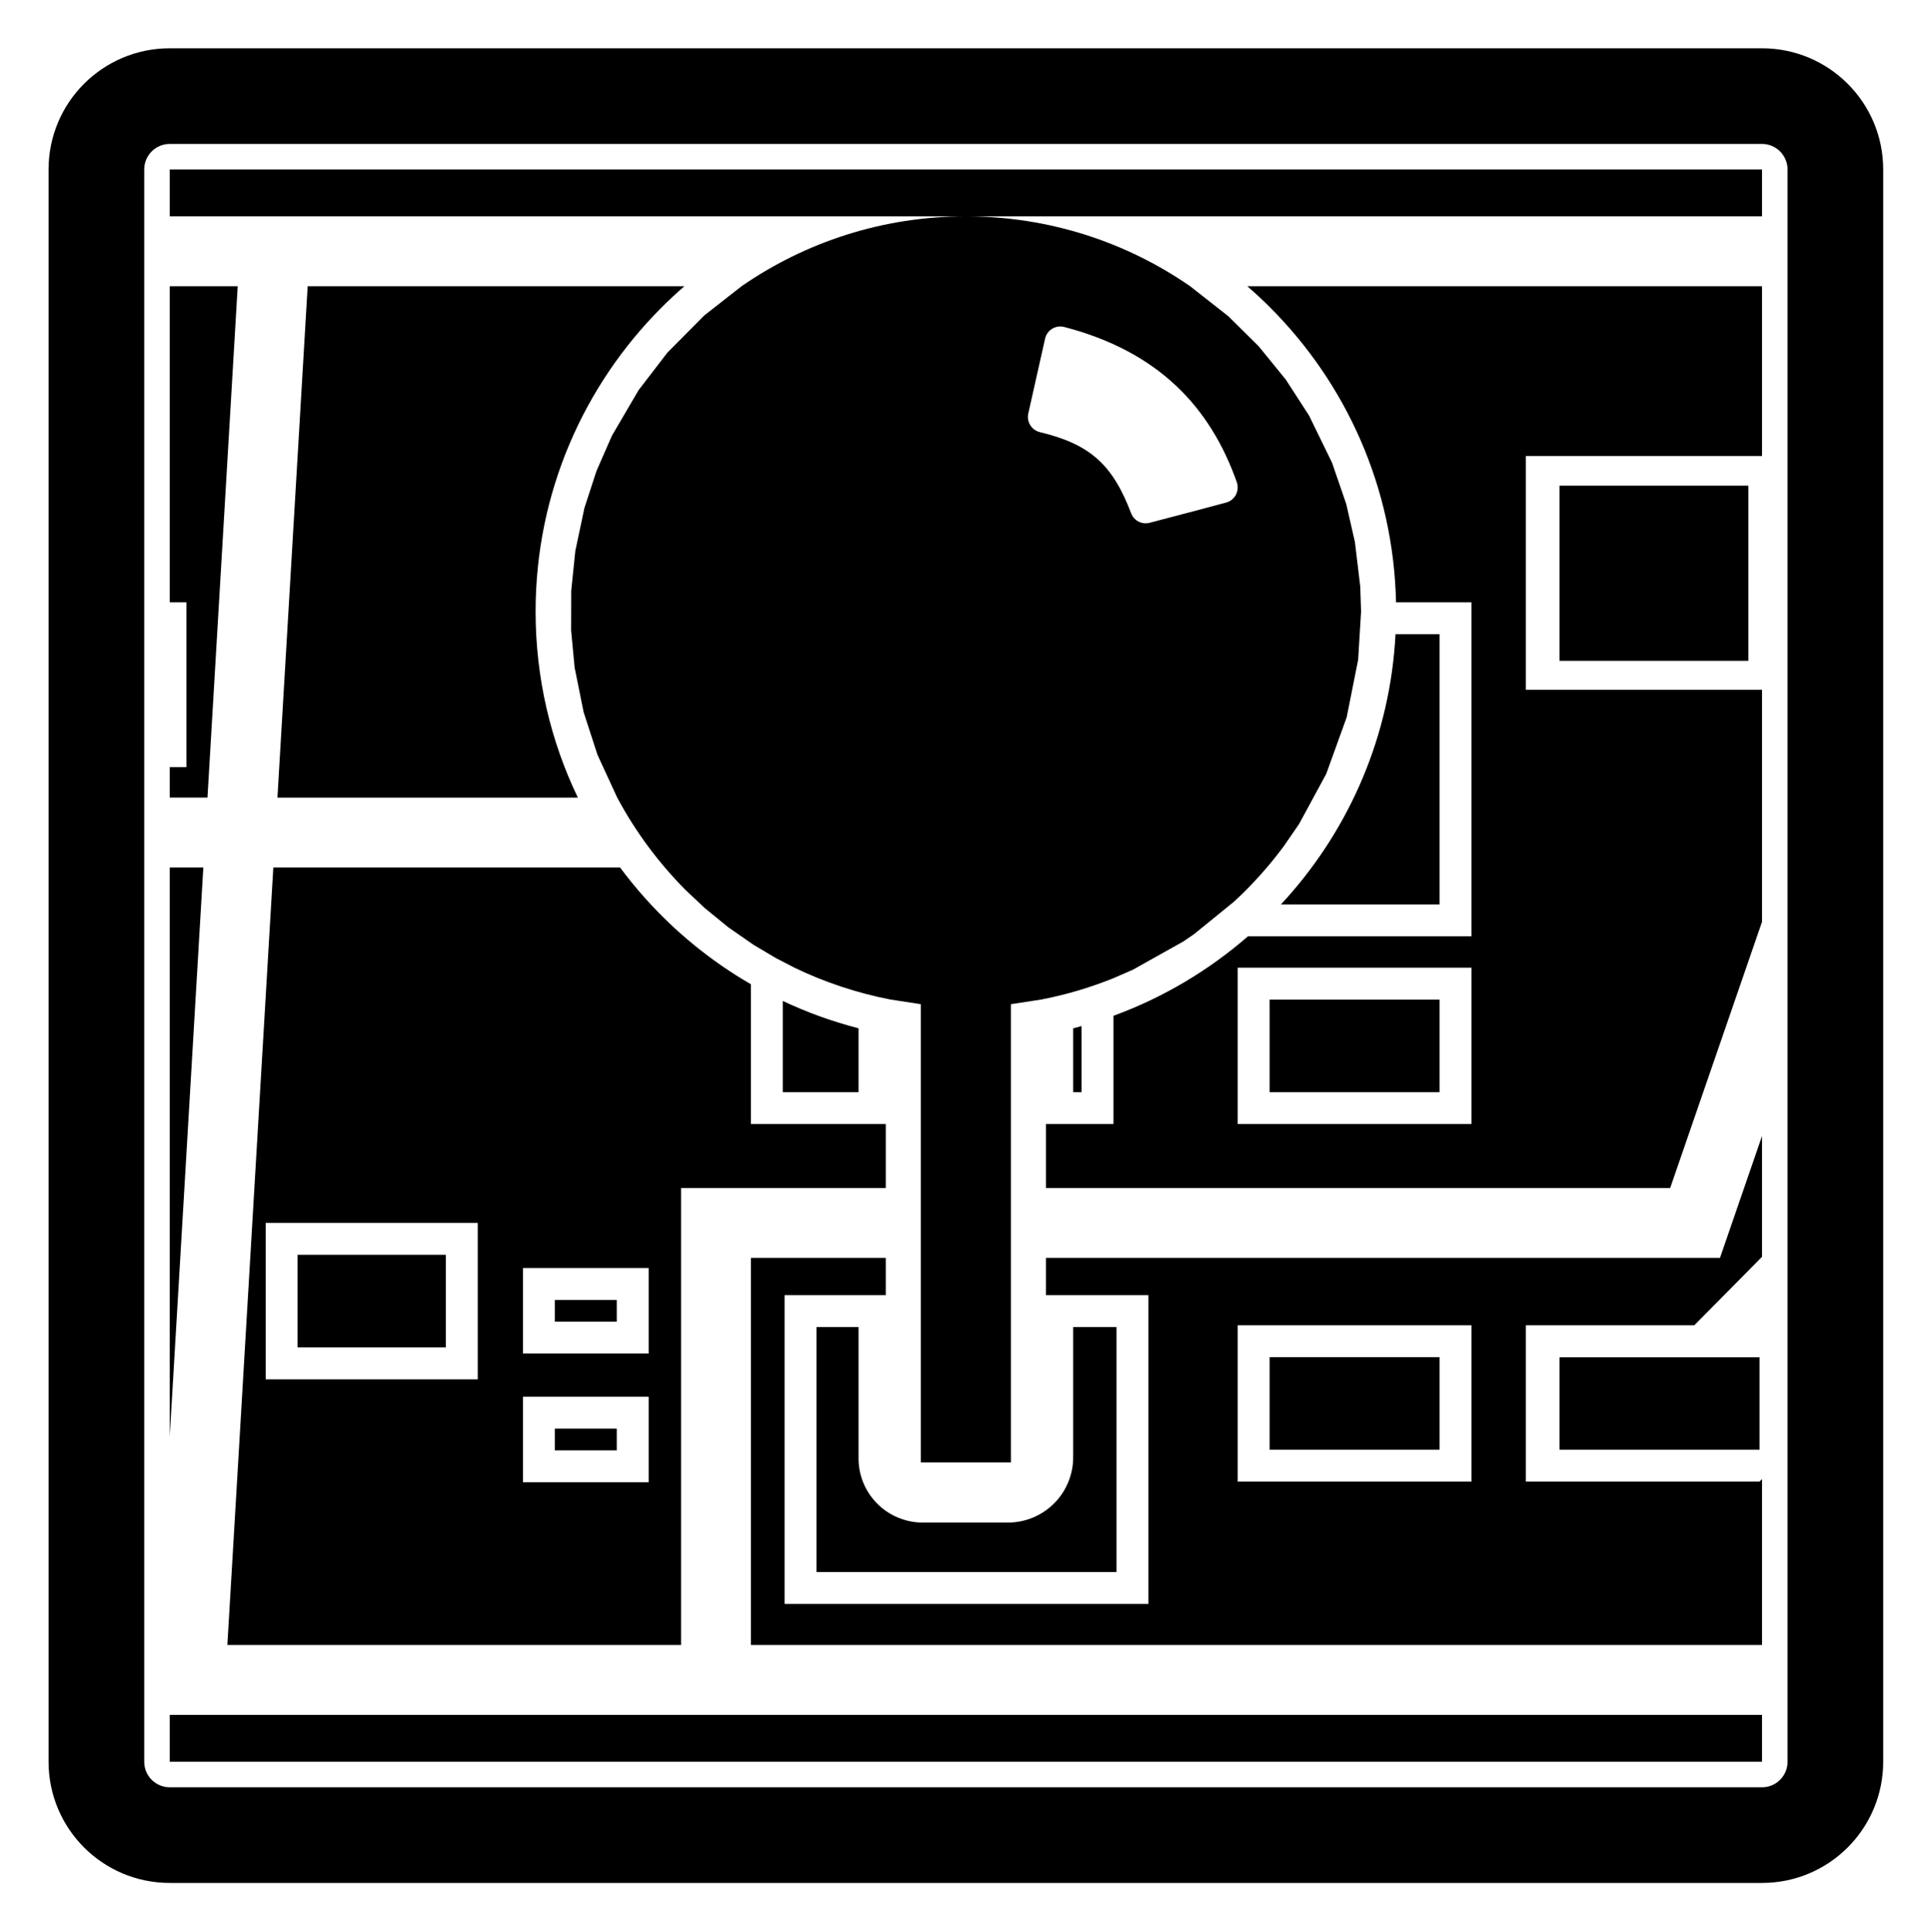
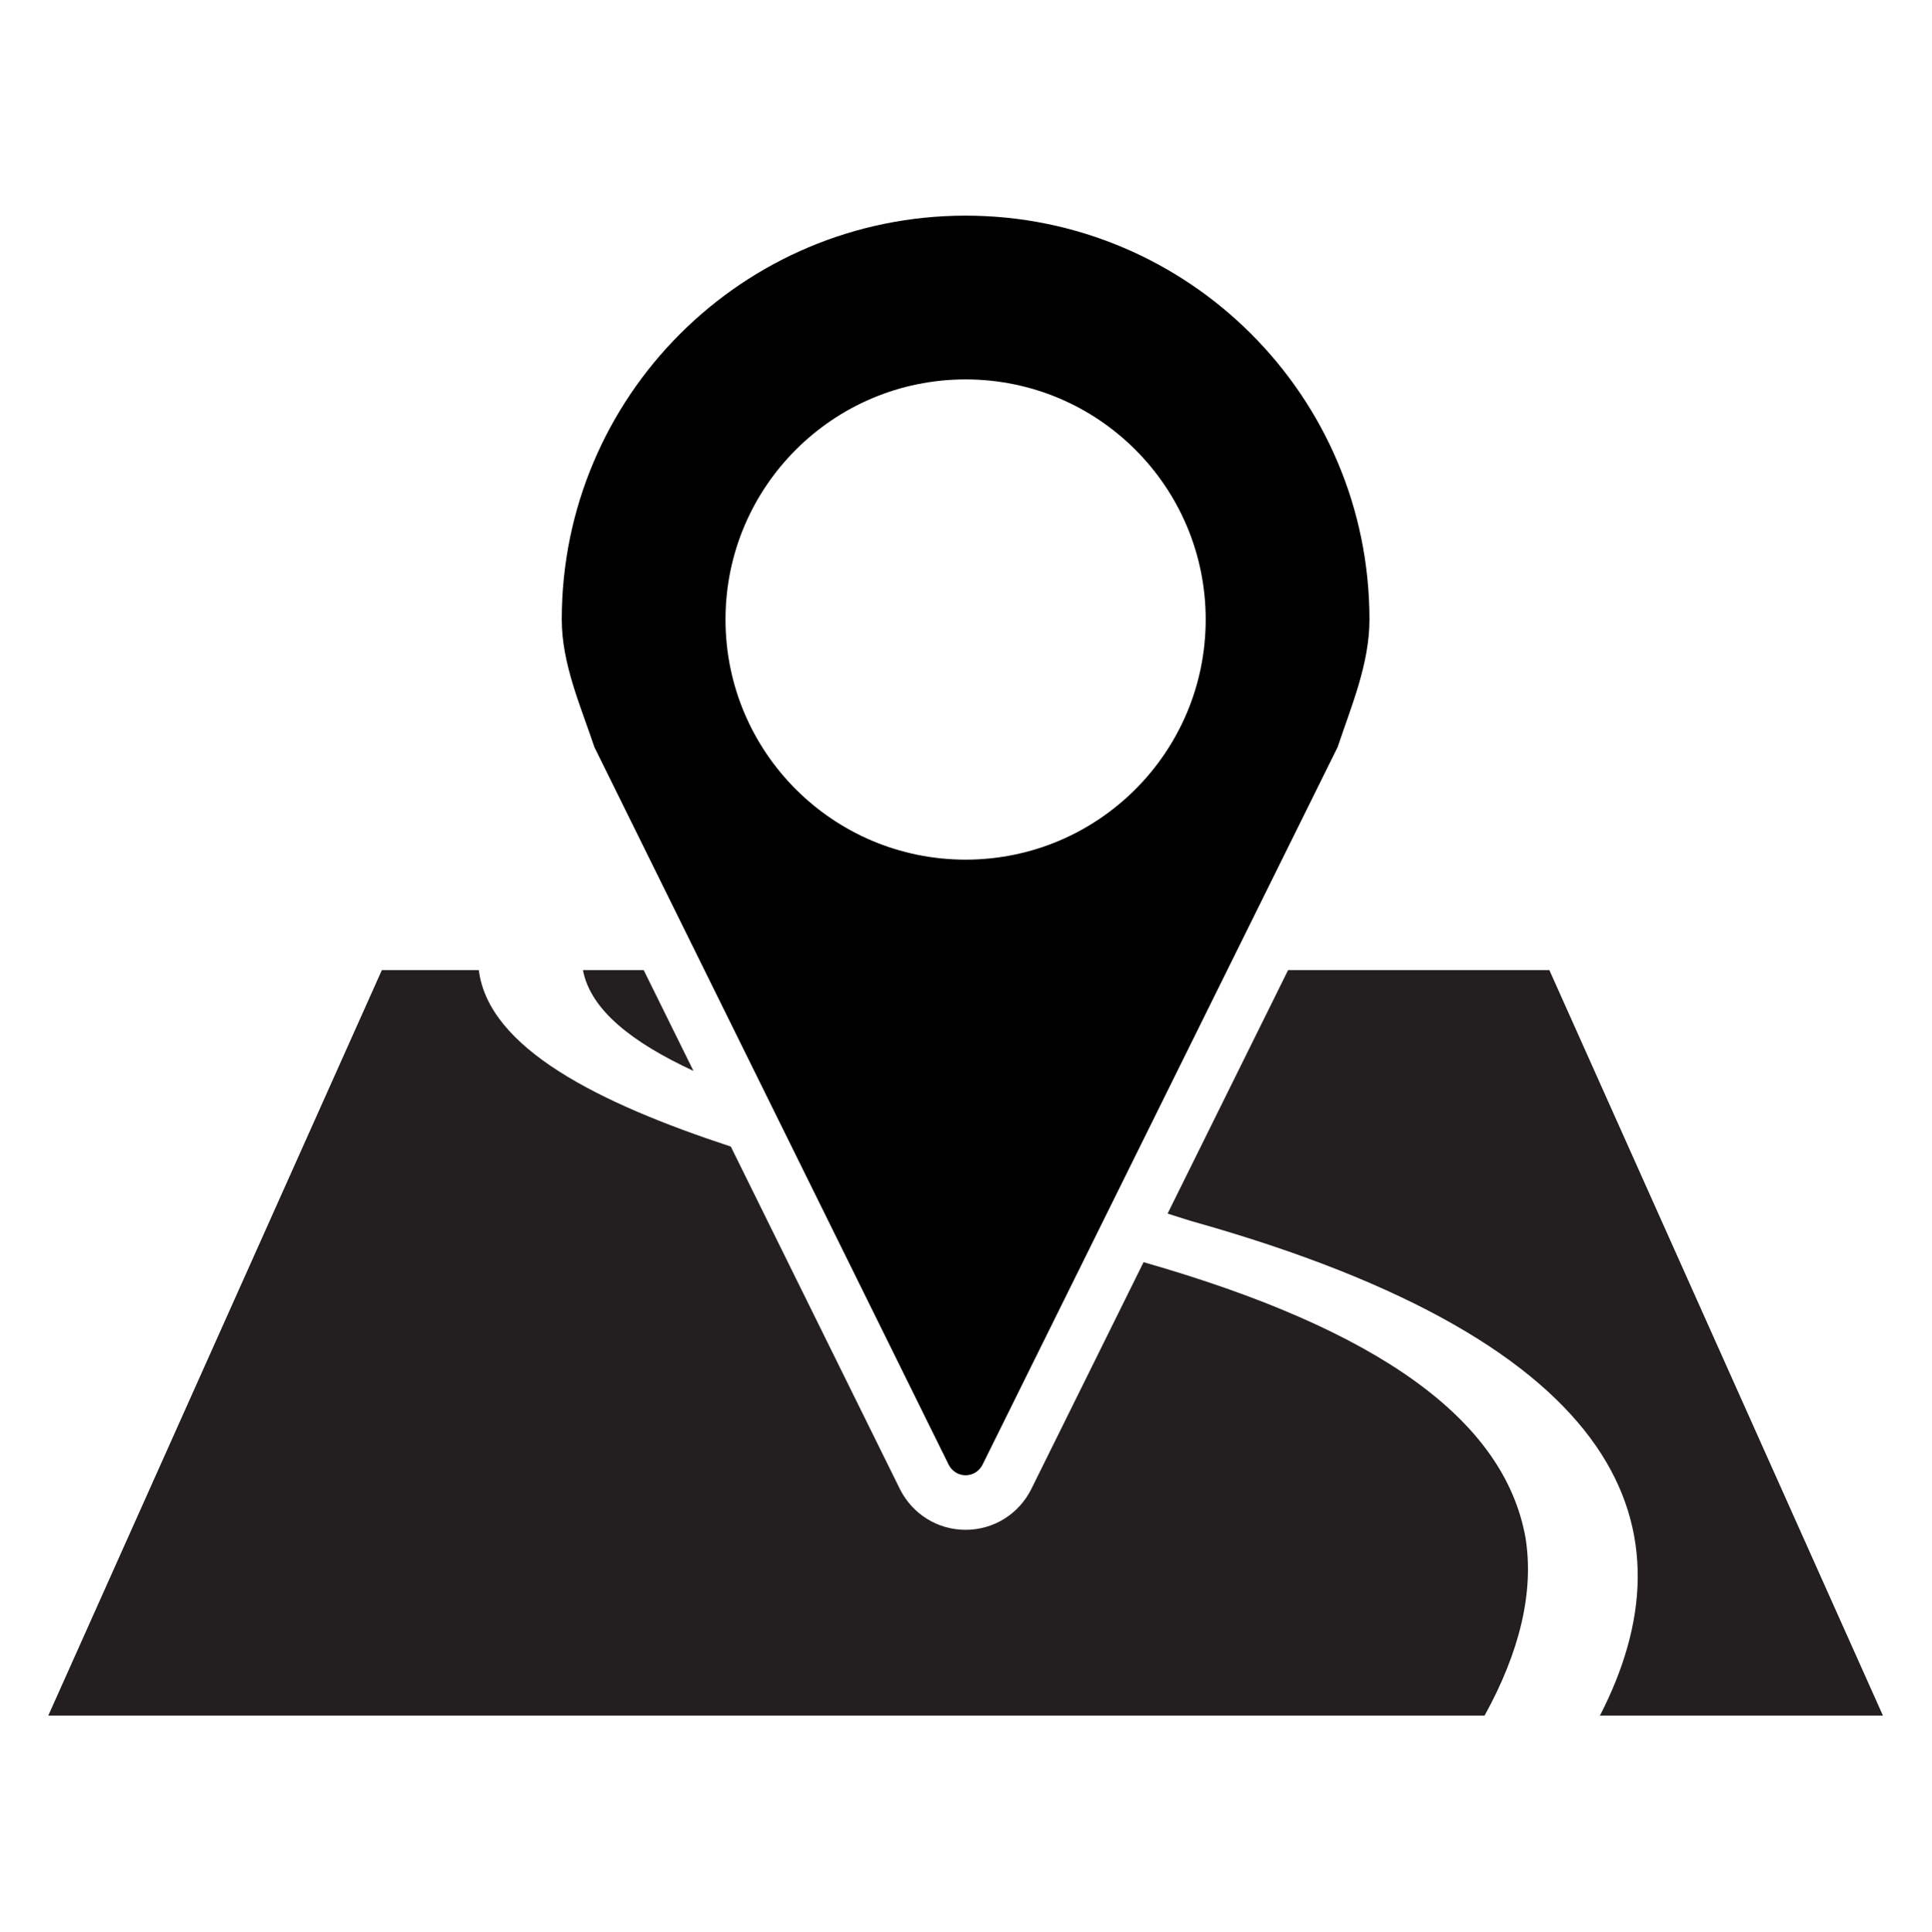
- <svg xmlns="http://www.w3.org/2000/svg" version="1.1" id="Layer_1" x="0px" y="0px" width="283.465px" height="283.465px" viewBox="0 0 283.465 283.465" enable-background="new 0 0 283.465 283.465" xml:space="preserve">
-   <path fill-rule="evenodd" clip-rule="evenodd" d="M24.913,31.755h233.715v-6.878H24.913V31.755z M155.648,47.916  c-0.421,0-0.841,0.11-1.207,0.334c-0.53,0.324-0.904,0.85-1.042,1.453c-0.667,2.943-1.81,8.067-2.468,11.001  c-0.266,1.207,0.476,2.404,1.663,2.715c7.432,1.773,10.741,4.794,13.446,11.956c0.348,0.873,1.18,1.421,2.075,1.435h0.101  c0.174-0.004,0.356-0.027,0.53-0.078c2.889-0.745,8.162-2.148,11.197-2.957c0.621-0.16,1.143-0.571,1.453-1.133  c0.302-0.567,0.356-1.229,0.155-1.837c-3.857-10.969-11.444-19.196-25.338-22.811c-0.146-0.041-0.302-0.064-0.457-0.073  L155.648,47.916z M228.902,96.997h27.724V71.284h-27.724V96.997z M100.456,42.011H45.159l-4.438,75.06h44.095  c-3.972-8.264-6.202-17.528-6.202-27.308c0-17.427,7.075-33.218,18.506-44.648C98.194,44.04,99.309,43.007,100.456,42.011z   M24.913,117.07h5.539l4.438-75.06h-9.977V88.4h2.454v24.2h-2.454V117.07z M204.835,93.08h6.462v39.671h-23.281  c0.292-0.315,0.585-0.635,0.878-0.959C198.171,121.394,204.066,107.911,204.835,93.08z M158.756,150.603v9.699h-1.233v-9.37  C157.934,150.822,158.345,150.713,158.756,150.603z M211.297,146.718v13.584h-24.945v-13.584H211.297z M114.898,146.919  c3.538,1.673,7.258,3.017,11.12,4.013v9.37h-11.12V146.919z M181.672,164.981h34.306v-22.943h-34.306V164.981z M183.079,42.011  c1.152,0.997,2.268,2.029,3.337,3.104c11.134,11.133,18.135,26.398,18.492,43.286h11.069v49.031H183.18  c-5.768,5.009-12.44,8.995-19.743,11.664v15.887h-9.909v9.396h91.618l13.482-39.072v-34.067h-34.662V66.933h34.662V42.011H183.079z   M90.529,190.804v3.19h-9.09v-3.19H90.529z M65.442,184.187v13.592H43.678v-13.592H65.442z M76.759,198.674h18.451v-12.55H76.759  V198.674z M38.999,202.459h31.124v-22.953H38.999V202.459z M29.844,127.326h-4.931v83.496L29.844,127.326z M228.902,212.787h29.36  v-13.564h-29.36V212.787z M211.297,199.204v13.583h-24.945v-13.583H211.297z M90.529,209.698v3.189h-9.09v-3.189H90.529z   M163.244,143.656c-3.327,1.325-6.801,2.358-10.402,3.053l-4.461,0.686v67.267h-13.222v-67.267l-4.461-0.686  c-4.945-0.96-9.671-2.541-14.086-4.671l-2.714-1.403l-3.282-1.947l-3.72-2.582l-3.501-2.861l-2.747-2.591  c-3.977-3.995-7.372-8.569-10.055-13.583l-2.893-6.275l-2.034-6.257l-1.325-6.567l-0.512-5.439l0.014-5.827l0.604-5.846l1.33-6.289  l1.769-5.43l2.271-5.188l3.912-6.687l4.232-5.512l5.416-5.457l5.471-4.287c9.355-6.467,20.699-10.256,32.925-10.256  c12.222,0,23.564,3.789,32.916,10.256l5.612,4.411l4.461,4.419l3.967,4.876L192.147,61l3.373,6.92l2.084,6.06l1.271,5.576  l0.786,6.558l0.118,3.647l-0.429,7.075l-1.683,8.446l-2.998,8.3l-3.994,7.372l-2.239,3.25c-2.157,2.92-4.589,5.63-7.249,8.094  l-5.923,4.817l-1.563,1.069l-7.44,4.164L163.244,143.656z M181.672,217.468h34.306v-22.943h-34.306V217.468z M76.759,217.568h18.451  v-12.551H76.759V217.568z M157.522,194.78h6.361v35.969h-44.044V194.78h6.179v19.287c0,1.243,0.247,2.468,0.713,3.602  c0.471,1.133,1.161,2.166,2.043,3.053c0.882,0.887,1.919,1.572,3.053,2.038c1.129,0.467,2.354,0.723,3.602,0.723h12.522  c1.271,0,2.515-0.256,3.657-0.731c1.151-0.476,2.212-1.179,3.107-2.075c0.905-0.896,1.6-1.956,2.075-3.107  c0.484-1.152,0.731-2.396,0.731-3.666V194.78z M91.009,127.326H40.118l-6.746,114.127h66.591v-67.075h30.05v-9.396h-19.794V144.47  c-5.846-3.378-11.102-7.669-15.571-12.678C93.368,130.361,92.156,128.871,91.009,127.326z M153.527,184.634v5.467h15.037v45.329  h-53.405v-45.329h14.854v-5.467h-19.794v56.819h148.409v-24.352l-0.356,0.366h-34.306v-22.943h24.727l9.936-10.046v-17.733  l-6.17,17.889H153.527z M24.913,258.592h233.715v-6.883H24.913V258.592z M262.376,24.876v233.715c0,1.033-0.421,1.975-1.098,2.651  c-0.676,0.676-1.617,1.097-2.65,1.097H24.913c-1.033,0-1.97-0.421-2.651-1.097c-0.676-0.677-1.092-1.618-1.092-2.651V24.876  c0-1.038,0.416-1.97,1.092-2.651c0.681-0.676,1.618-1.097,2.651-1.097h233.715c1.033,0,1.975,0.42,2.65,1.097  C261.955,22.907,262.376,23.839,262.376,24.876z M276.416,24.876c0-4.913-1.993-9.36-5.21-12.578  c-3.218-3.218-7.67-5.21-12.578-5.21H24.913c-4.913,0-9.36,1.993-12.578,5.21c-3.218,3.217-5.206,7.665-5.206,12.578v233.715  c0,4.908,1.988,9.36,5.206,12.578c3.217,3.217,7.665,5.21,12.578,5.21h233.715c4.908,0,9.36-1.993,12.578-5.21  c3.217-3.218,5.21-7.67,5.21-12.578V24.876z" />
+ <svg xmlns="http://www.w3.org/2000/svg" version="1.0" id="Layer_4_1_" x="0px" y="0px" width="283.465px" height="283.465px" viewBox="0 0 283.465 283.465" enable-background="new 0 0 283.465 283.465" xml:space="preserve">
+   <g>
+     <path fill="#231F20" d="M189.07,142.389l-17.688,35.744c1.147,0.354,2.278,0.711,3.383,1.07   c64.635,18.098,73.926,45.691,60.076,72.609h41.535l-48.961-109.424H189.07z" />
+     <polygon fill="#231F20" points="276.378,251.813 276.377,251.813 276.378,251.814  " />
+     <path fill="#231F20" d="M85.563,142.391c1.103,5.864,7.275,10.648,16.222,14.796l-7.306-14.796H85.563z" />
+     <path fill="#231F20" d="M141.732,224.547c-4.094,0-7.786-2.285-9.634-5.963l-0.013-0.025l-0.013-0.025l-24.803-50.238   c-19.397-6.381-35.556-14.434-36.99-25.904H56.048L7.087,251.814h210.819c5.17-9.357,7.281-18.162,6.01-26.104   c-3.12-17.357-21.636-30.592-56.062-40.447l-16.488,33.318C149.518,222.262,145.826,224.547,141.732,224.547z" />
+     <path d="M141.732,216.547c1.046,0,2.006-0.602,2.485-1.557l52.124-105.334l0.03-0.058c-0.003-0.003-0.006-0.006-0.006-0.007   c1.957-5.87,4.647-12.137,4.647-18.658c0-32.74-26.541-59.283-59.281-59.283S82.451,58.191,82.451,90.933   c0,6.546,2.831,12.836,4.789,18.724l52.006,105.334C139.726,215.945,140.685,216.547,141.732,216.547z M106.489,90.934   c0-19.464,15.78-35.246,35.243-35.246s35.242,15.78,35.242,35.246s-15.779,35.243-35.242,35.243S106.489,110.398,106.489,90.934z" />
+   </g>
</svg>
